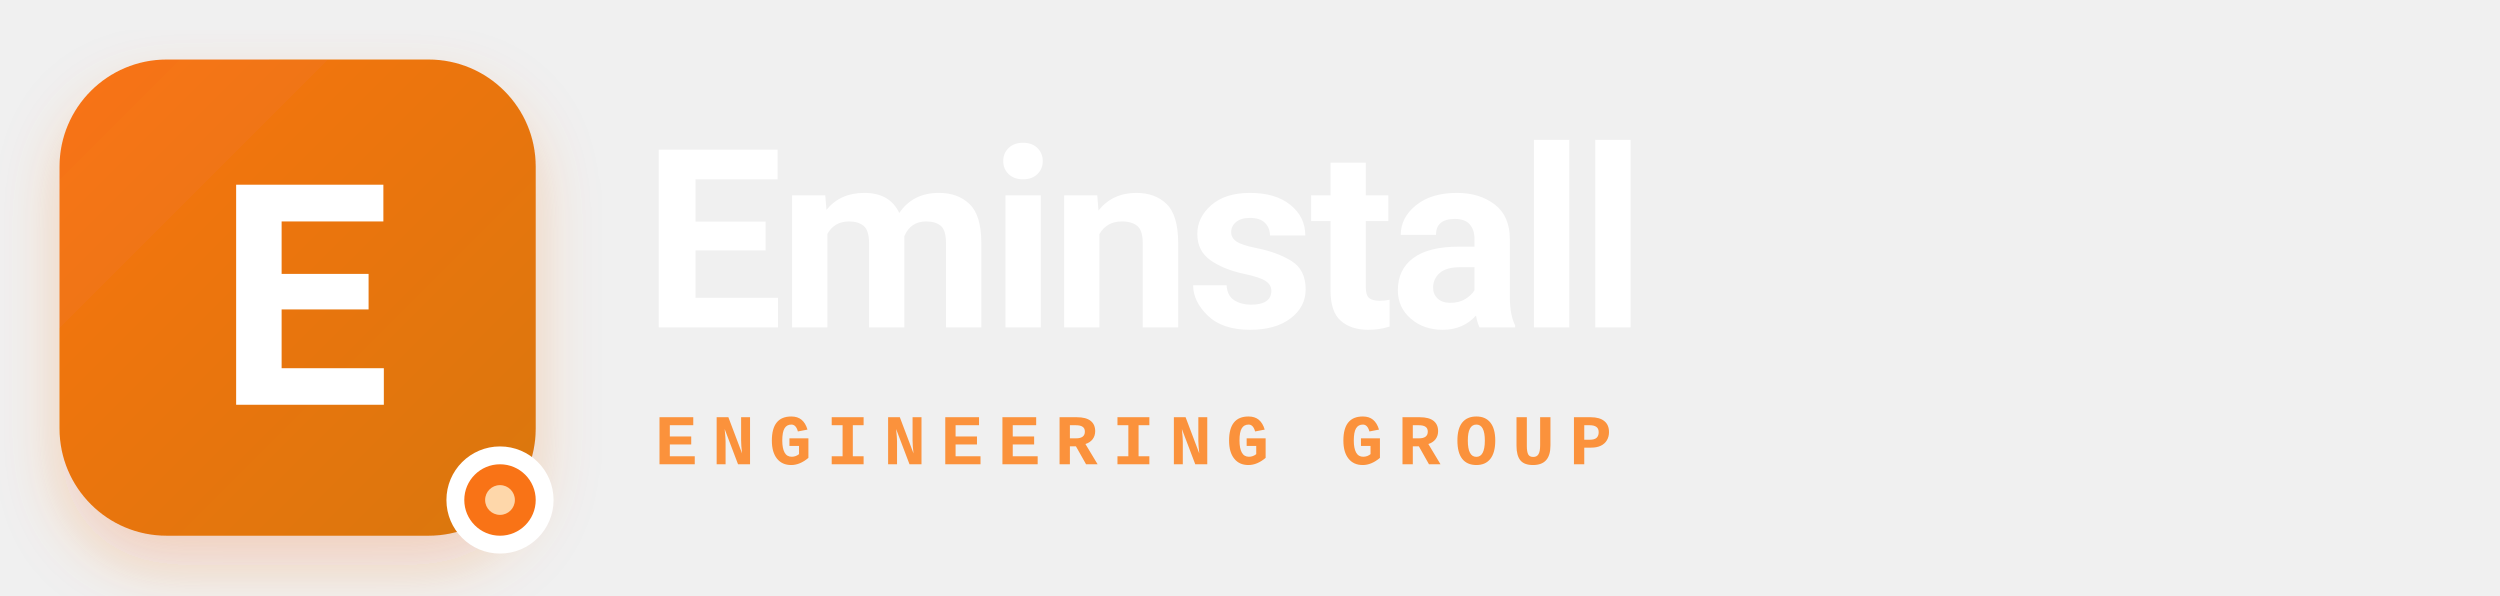
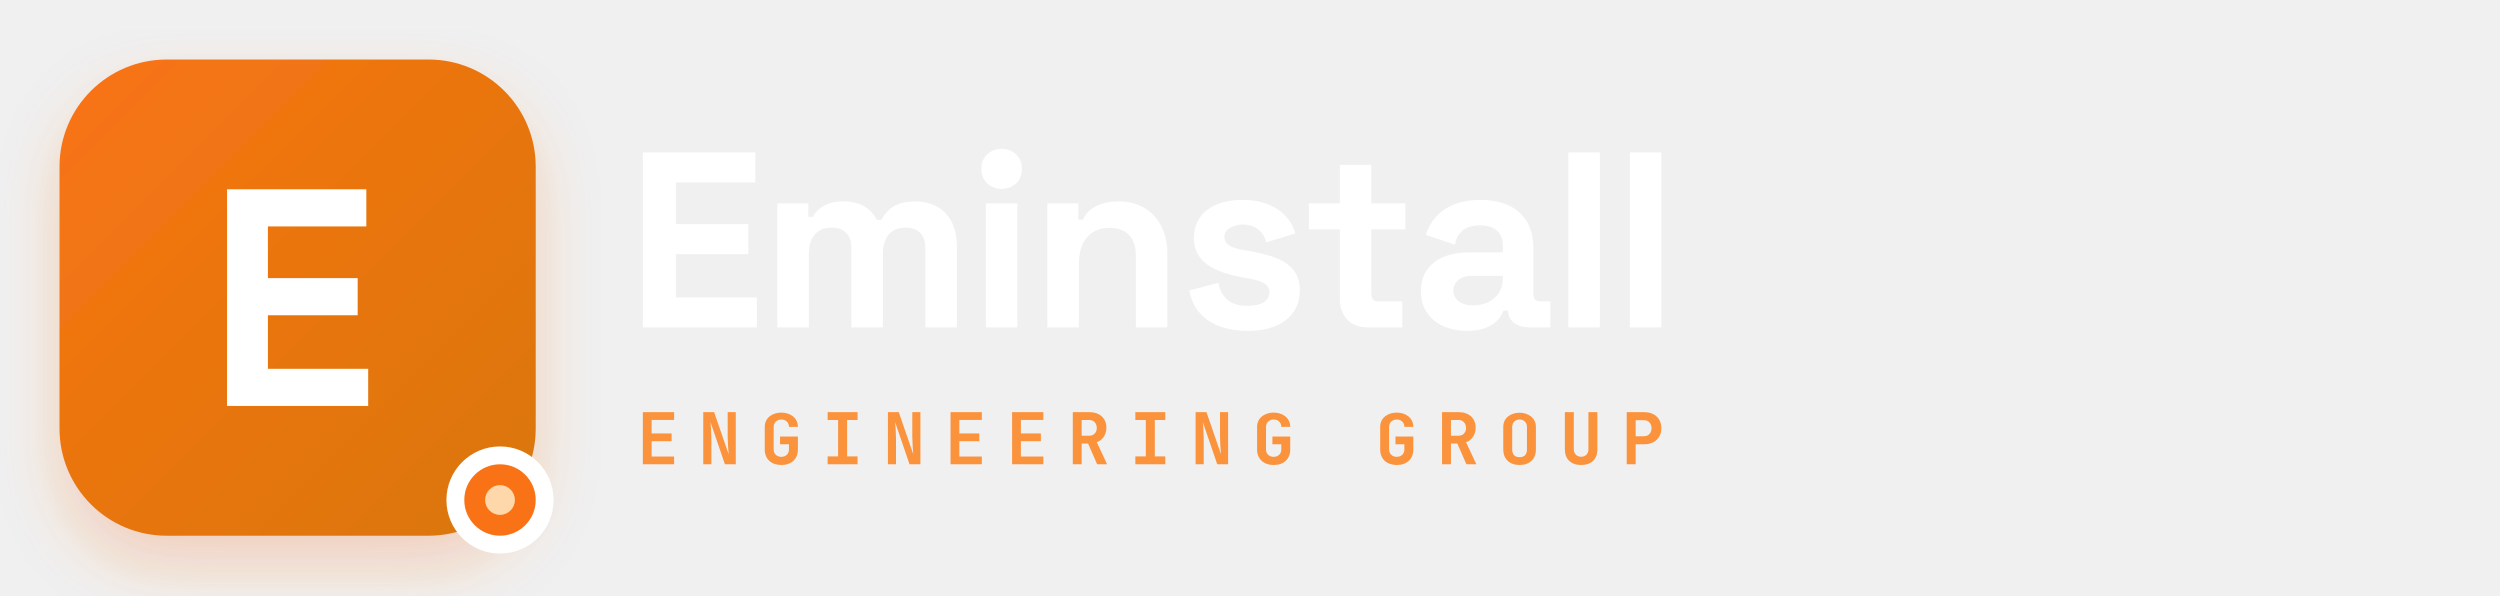
<svg xmlns="http://www.w3.org/2000/svg" viewBox="0 0 420 100" width="100%" height="100%" fill="none">
  <defs>
    <linearGradient id="eminstall-grad-white" x1="0%" y1="0%" x2="100%" y2="100%">
      <stop offset="0%" stop-color="#F97316" />
      <stop offset="100%" stop-color="#D97706" />
    </linearGradient>
    <filter id="eminstall-shadow-white" x="-20%" y="-20%" width="150%" height="150%">
      <feDropShadow dx="0" dy="5" stdDeviation="5" flood-color="#F97316" flood-opacity="0.25" />
    </filter>
  </defs>
-   <g transform="translate(10, 10)">
-     <rect width="80" height="80" rx="18" fill="url(#eminstall-grad-white)" filter="url(#eminstall-shadow-white)" />
-     <text x="41" y="58" font-family="'Space Grotesk', -apple-system, BlinkMacSystemFont, 'Segoe UI', Roboto, sans-serif" font-size="52" font-weight="700" text-anchor="middle" fill="#ffffff" letter-spacing="0.04em">
-       E
-     </text>
-     <circle cx="74" cy="74" r="9" fill="#ffffff" />
-     <circle cx="74" cy="74" r="6" fill="#F97316" />
-     <circle cx="74" cy="74" r="2.5" fill="#FED7AA" />
+   <g id="emblem">
+     <path d="M 28 10 H 72 A 18 18 0 0 1 90 28 V 72 A 18 18 0 0 1 72 90 H 28 A 18 18 0 0 1 10 72 V 28 A 18 18 0 0 1 28 10 Z" fill="url(#eminstall-grad-white)" filter="url(#eminstall-shadow-white)" />
+     <path d="M 38.144 68.2 V 31.8 H 61.544 V 38.04 H 45.008 V 46.724 H 60.088 V 52.964 H 45.008 V 61.96 H 61.856 V 68.2 Z" fill="#ffffff" />
+     <circle cx="84" cy="84" r="9" fill="#ffffff" />
+     <circle cx="84" cy="84" r="6" fill="#F97316" />
+     <circle cx="84" cy="84" r="2.5" fill="#FED7AA" />
  </g>
-   <g transform="translate(108, 0)">
-     <text x="0" y="55" font-family="'Space Grotesk', -apple-system, BlinkMacSystemFont, 'Segoe UI', Roboto, sans-serif" font-size="42" font-weight="700" letter-spacing="-0.02em" fill="#ffffff">
-       Eminstall
-     </text>
-     <text x="2" y="78" font-family="'JetBrains Mono', 'Courier New', monospace" font-size="12" font-weight="700" letter-spacing="0.2em" fill="#FB923C">
-       ENGINEERING GROUP
-     </text>
+   <g id="wordmark">
+     <path d="M108.0 55.0V25.6H126.9V30.64H113.544V37.654H125.724V42.694H113.544V49.96H127.152V55.0ZM130.596 55.0V34.168H135.804V36.436H136.56C137.288 35.036 138.94 33.832 141.684 33.832C144.652 33.832 146.36 35.092 147.312 36.94H148.068C149.02 35.148 150.588 33.832 153.78 33.832C157.644 33.832 160.752 36.268 160.752 41.308V55.0H155.46V41.686C155.46 39.39 154.228 38.242 152.1 38.242C149.692 38.242 148.32 39.838 148.32 42.694V55.0H143.028V41.686C143.028 39.39 141.796 38.242 139.668 38.242C137.26 38.242 135.888 39.838 135.888 42.694V55.0ZM165.624 55.0V34.168H170.916V55.0ZM168.27 31.732Q166.842 31.732 165.855 30.808Q164.868 29.884 164.868 28.372Q164.868 26.86 165.855 25.936Q166.842 25.012 168.27 25.012Q169.74 25.012 170.706 25.936Q171.672 26.86 171.672 28.372Q171.672 29.884 170.706 30.808Q169.74 31.732 168.27 31.732ZM175.956 55.0V34.168H181.164V36.898H181.92C182.592 35.442 184.258 33.832 188.01 33.832C192.882 33.832 196.116 37.36 196.116 42.568V55.0H190.824V42.988C190.824 39.852 189.228 38.284 186.372 38.284C183.124 38.284 181.248 40.552 181.248 44.416V55.0ZM209.64 55.588C204.208 55.588 200.54 53.152 199.812 48.784L204.684 47.524C205.272 50.464 207.204 51.388 209.64 51.388C212.104 51.388 213.252 50.408 213.252 49.12C213.252 47.832 212.188 47.216 209.724 46.768L208.548 46.558C204.18 45.718 200.568 44.122 200.568 40.006C200.568 35.862 203.872 33.58 208.8 33.58C213.448 33.58 216.668 35.848 217.62 39.208L212.706 40.72C211.81 36.464 205.692 37.29 205.692 39.754C205.692 41.098 206.896 41.644 208.8 41.98L209.976 42.19C214.68 43.03 218.376 44.374 218.376 48.742C218.376 53.11 214.96 55.588 209.64 55.588ZM229.716 55.0C226.972 55.0 225.096 53.152 225.096 50.296V38.536H219.888V34.168H225.096V27.7H230.388V34.168H236.1V38.536H230.388V49.372C230.388 50.212 230.78 50.632 231.564 50.632H235.596V55.0ZM246.516 55.588C242.064 55.588 238.704 53.194 238.704 48.91C238.704 44.626 242.064 42.4 246.768 42.4H252.48V41.224C252.48 39.264 251.304 37.864 248.616 37.864C245.984 37.864 244.808 39.194 244.416 41.098L239.544 39.46C240.552 36.268 243.324 33.58 248.7 33.58C254.188 33.58 257.604 36.394 257.604 41.602V49.372C257.604 50.212 257.996 50.632 258.78 50.632H260.46V55.0H256.932C254.86 55.0 253.362 53.908 253.362 52.228V52.186H252.564C252.228 53.194 250.884 55.588 246.516 55.588ZM247.44 51.304C250.408 51.304 252.48 49.512 252.48 46.768V46.348H247.146C243.226 46.348 242.96 51.304 247.44 51.304ZM263.484 55.0V25.6H268.776V55.0ZM273.816 55.0V25.6H279.108V55.0Z" fill="#ffffff" />
+     <path d="M108.0 78.0V69.24H113.251V70.547H109.475V72.824H112.831V74.126H109.475V76.693H113.251V78.0ZM118.149 78.0V69.24H119.975L122.412 76.319C122.35 75.55 122.25 74.224 122.25 73.388V69.24H123.61V78.0H121.784L119.366 70.921C119.428 71.61 119.509 72.852 119.509 73.712V78.0ZM131.27 78.12C129.581 78.12 128.478 77.104 128.478 75.53V71.71C128.478 68.514 134.045 68.521 134.045 71.71H132.544C132.544 70.063 129.979 70.066 129.979 71.705V75.53C129.979 77.157 132.544 77.157 132.544 75.527V74.639H131.049V73.339H134.045V75.53C134.045 77.1 132.96 78.12 131.27 78.12ZM139.042 78.0V76.679H140.802V70.561H139.042V69.24H144.074V70.561H142.314V76.679H144.074V78.0ZM149.167 78.0V69.24H150.993L153.43 76.319C153.368 75.55 153.268 74.224 153.268 73.388V69.24H154.628V78.0H152.802L150.383 70.921C150.445 71.61 150.527 72.852 150.527 73.712V78.0ZM159.696 78.0V69.24H164.947V70.547H161.171V72.824H164.527V74.126H161.171V76.693H164.947V78.0ZM170.035 78.0V69.24H175.286V70.547H171.51V72.824H174.866V74.126H171.51V76.693H175.286V78.0ZM180.229 78.0V69.24H183.004C184.747 69.24 185.875 70.262 185.875 71.844C185.875 73 185.255 73.934 184.265 74.3L185.995 78.0H184.323L182.797 74.519H181.723V78.0ZM181.723 73.203H183.004C184.711 73.203 184.659 70.556 183.004 70.556H181.723ZM190.738 78.0V76.679H192.498V70.561H190.738V69.24H195.77V70.561H194.01V76.679H195.77V78.0ZM200.863 78.0V69.24H202.689L205.126 76.319C205.064 75.55 204.964 74.224 204.964 73.388V69.24H206.324V78.0H204.498L202.079 70.921C202.141 71.61 202.223 72.852 202.223 73.712V78.0ZM213.984 78.12C212.295 78.12 211.192 77.104 211.192 75.53V71.71C211.192 68.514 216.759 68.521 216.759 71.71H215.258C215.258 70.063 212.693 70.066 212.693 71.705V75.53C212.693 77.157 215.258 77.157 215.258 75.527V74.639H213.763V73.339H216.759V75.53C216.759 77.1 215.673 78.12 213.984 78.12ZM234.662 78.12C232.973 78.12 231.87 77.104 231.87 75.53V71.71C231.87 68.514 237.437 68.521 237.437 71.71H235.936C235.936 70.063 233.371 70.066 233.371 71.705V75.53C233.371 77.157 235.936 77.157 235.936 75.527V74.639H234.441V73.339H237.437V75.53C237.437 77.1 236.352 78.12 234.662 78.12ZM242.264 78.0V69.24H245.04C246.782 69.24 247.91 70.262 247.91 71.844C247.91 73 247.29 73.934 246.3 74.3L248.03 78.0H246.358L244.833 74.519H243.759V78.0ZM243.759 73.203H245.04C246.746 73.203 246.694 70.556 245.04 70.556H243.759ZM255.289 78.12C253.607 78.12 252.549 77.104 252.549 75.53V71.71C252.549 68.529 258.03 68.57 258.03 71.705V75.53C258.03 77.104 256.986 78.12 255.289 78.12ZM255.289 76.804C256.102 76.804 256.529 76.344 256.529 75.53V71.71C256.529 70.07 254.05 70.056 254.05 71.71V75.53C254.05 76.344 254.483 76.804 255.289 76.804ZM265.628 78.12C263.912 78.12 262.898 77.119 262.898 75.502V69.24H264.399V75.495C264.399 77.136 266.858 77.169 266.858 75.495V69.24H268.359V75.502C268.359 77.117 267.351 78.12 265.628 78.12ZM273.289 78.0V69.24H276.207C277.966 69.24 279.108 70.299 279.108 71.94C279.108 73.555 277.97 74.639 276.207 74.639H274.79V78.0ZM274.79 73.288H276.207C277.888 73.288 277.878 70.591 276.207 70.591H274.79Z" fill="#FB923C" />
  </g>
</svg>
